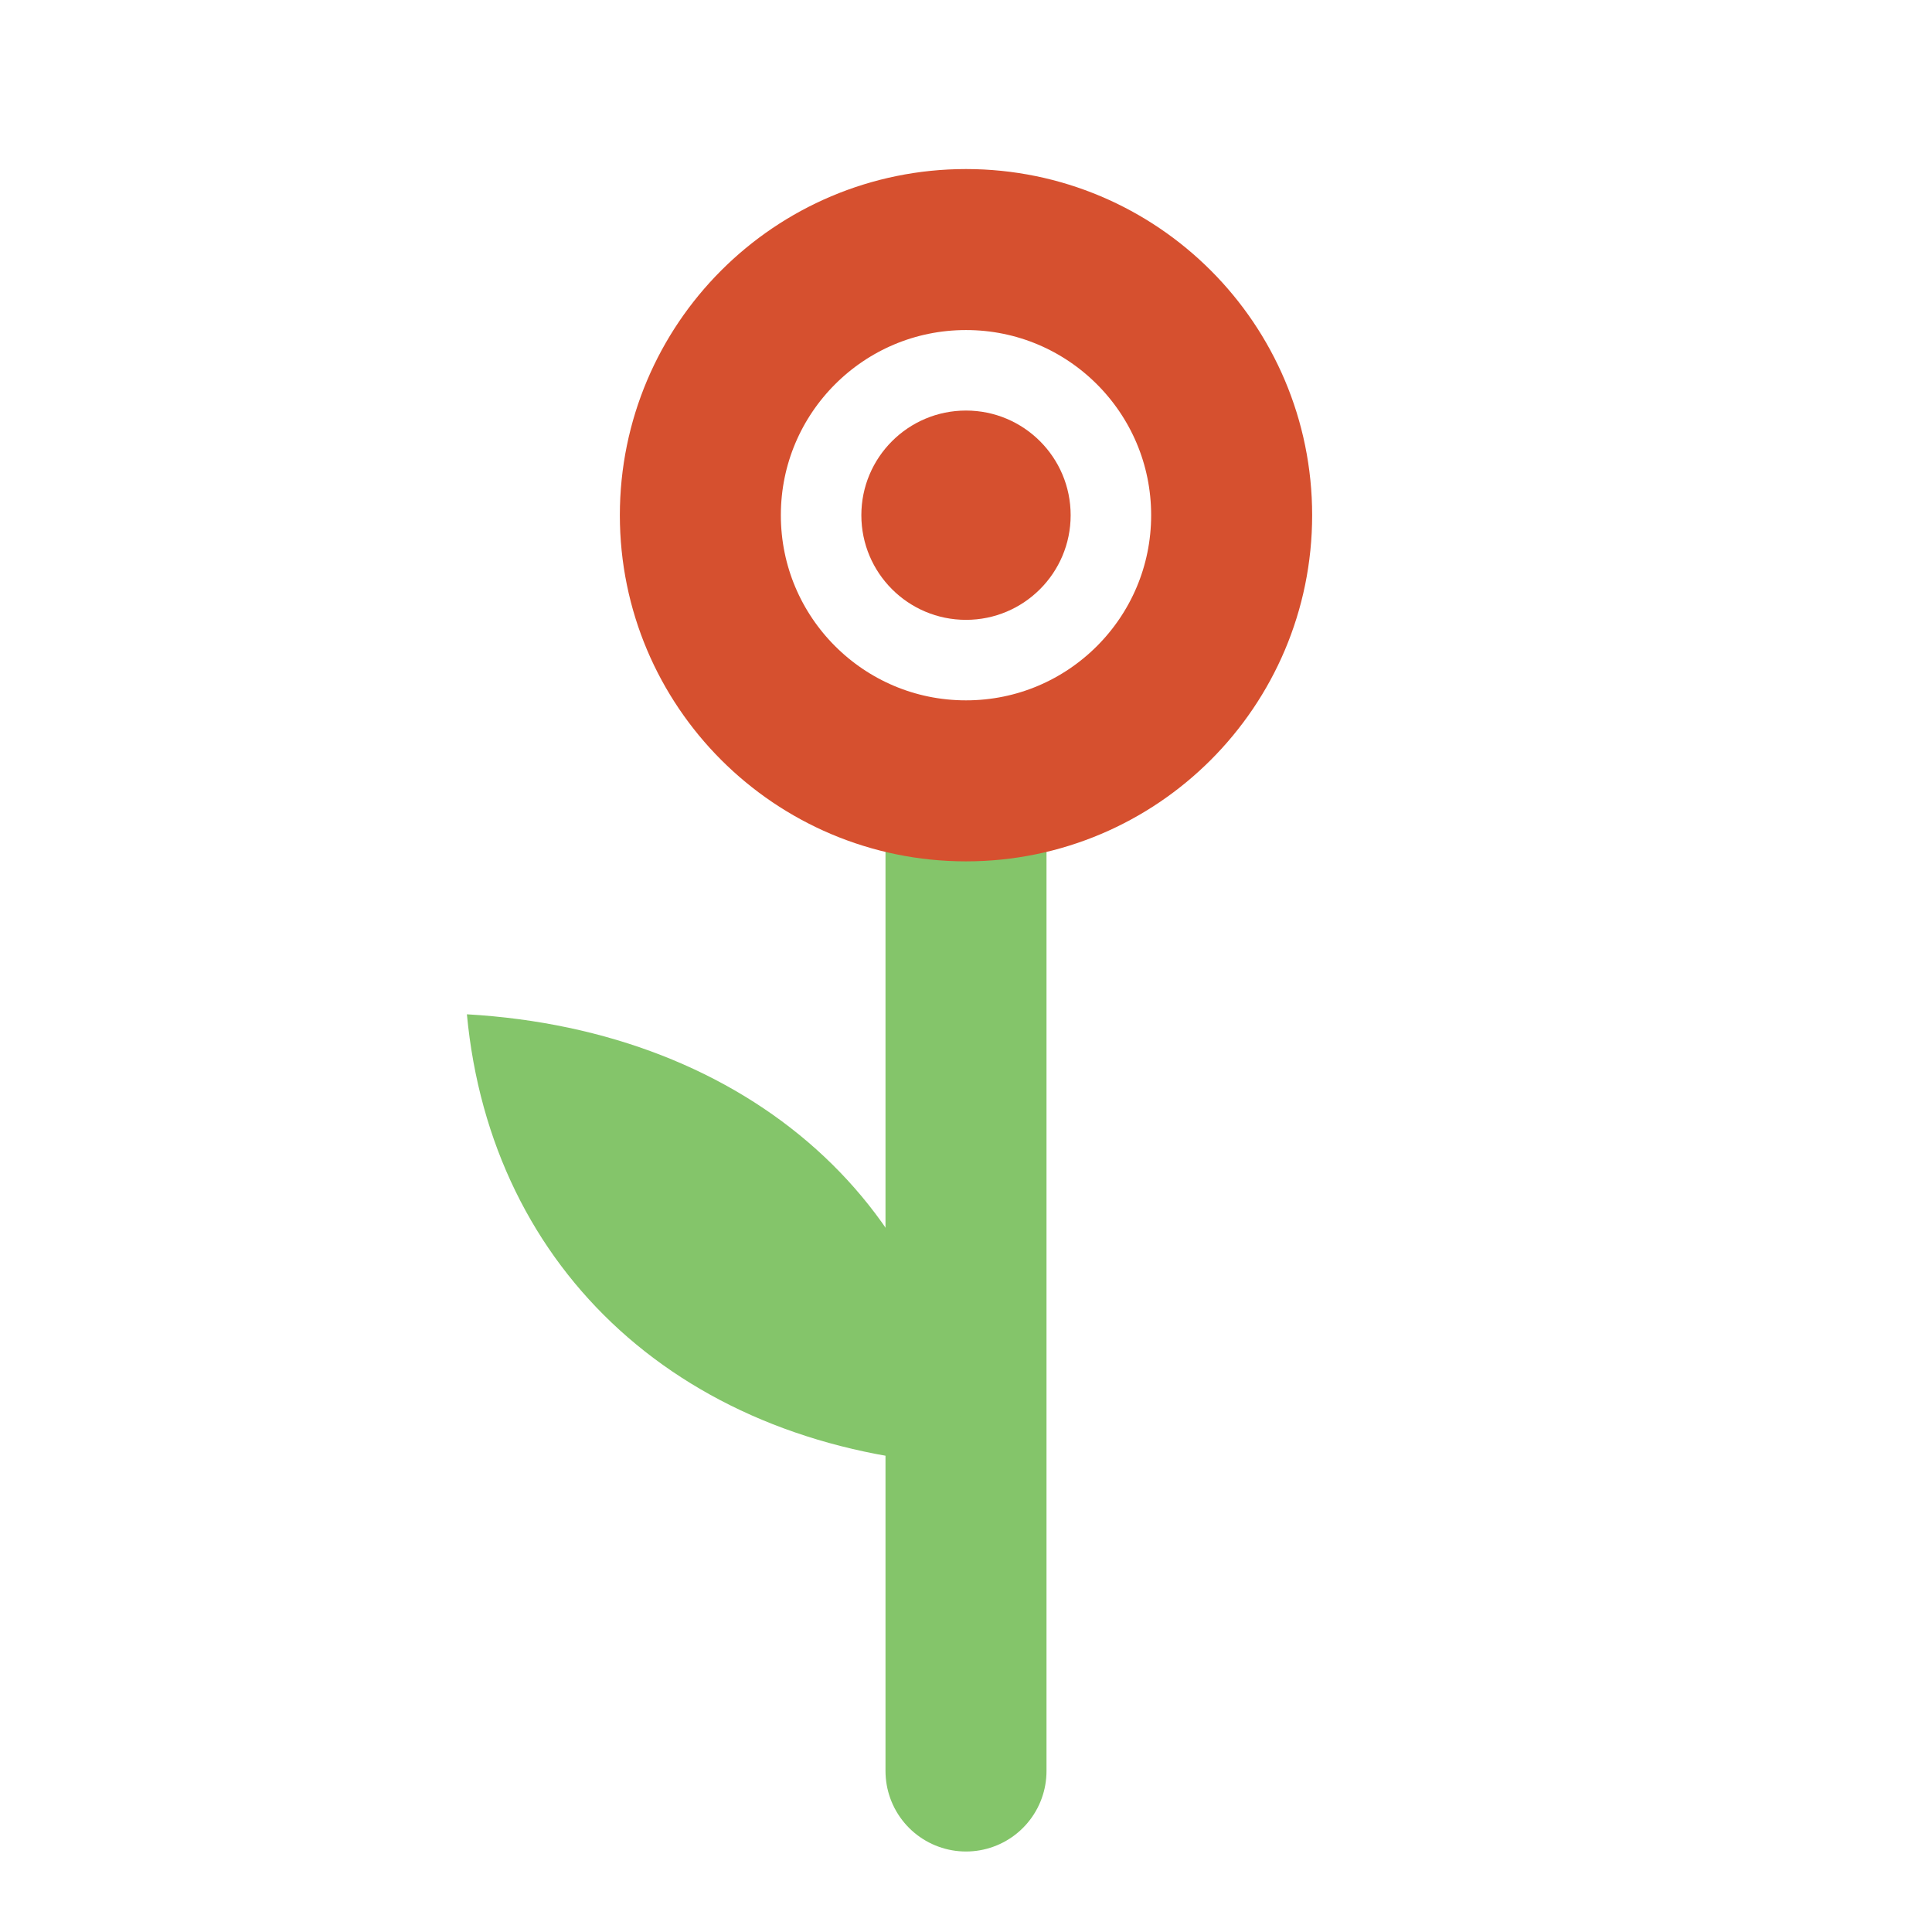
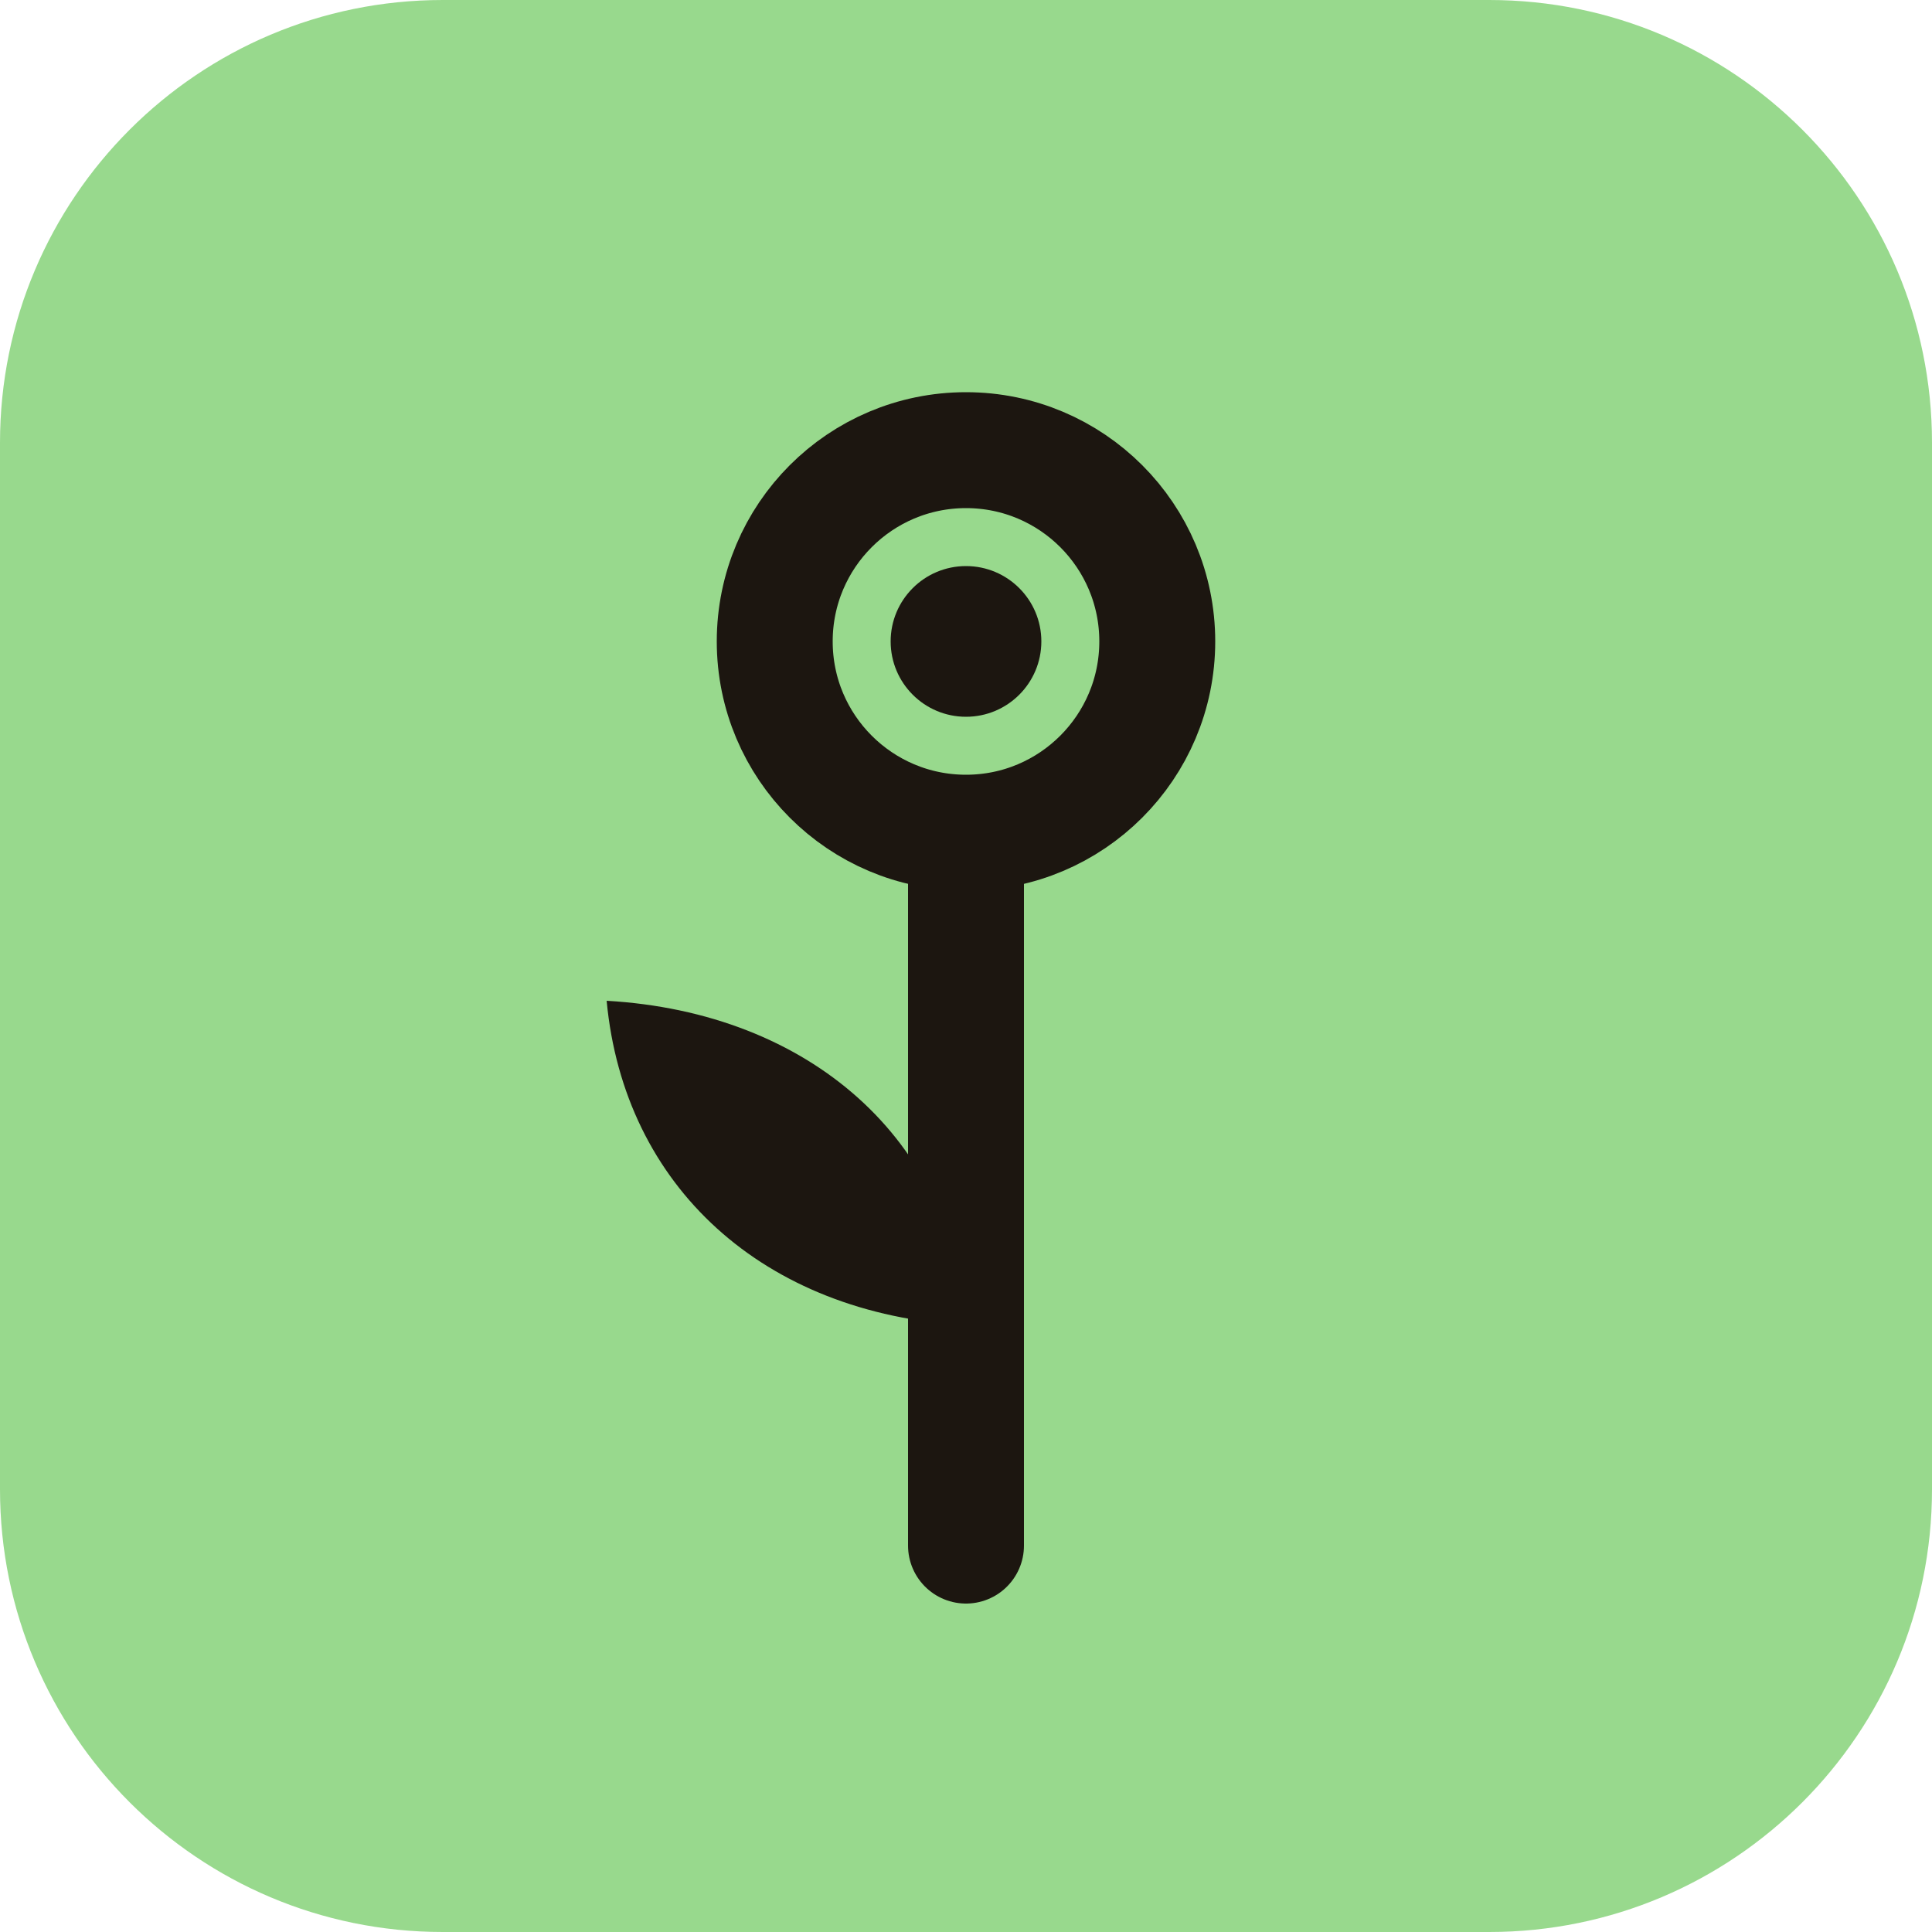
- <svg xmlns="http://www.w3.org/2000/svg" viewBox="0 0 24 24" fill="none" stroke-linecap="round" stroke-linejoin="round" role="img" aria-label="tend">
-   <path d="M12 22 V9.8" stroke="#84C56A" stroke-width="2" />
-   <path d="M12 18.2 C8.5 18 6.1 15.8 5.8 12.6 C9.3 12.8 11.8 15 12 18.2 Z" fill="#84C56A" />
-   <circle cx="12" cy="6.4" r="3.3" stroke="#D6502F" stroke-width="2" />
-   <circle cx="12" cy="6.4" r="1.3" fill="#D6502F" />
+ <svg xmlns="http://www.w3.org/2000/svg" viewBox="0 0 24 24" stroke-linecap="round" stroke-linejoin="round" role="img" aria-label="tend">
+   <rect width="24" height="24" rx="5.5" fill="#98D98D" />
+   <g transform="translate(3.36 3.36) scale(0.72)" fill="none">
+     <path d="M12 22 V9.8" stroke="#1C1610" stroke-width="2" />
+     <path d="M12 18.2 C8.5 18 6.1 15.8 5.8 12.6 C9.3 12.8 11.8 15 12 18.2 Z" fill="#1C1610" />
+     <circle cx="12" cy="6.4" r="3.3" stroke="#1C1610" stroke-width="2" />
+     <circle cx="12" cy="6.4" r="1.3" fill="#1C1610" />
+   </g>
</svg>
